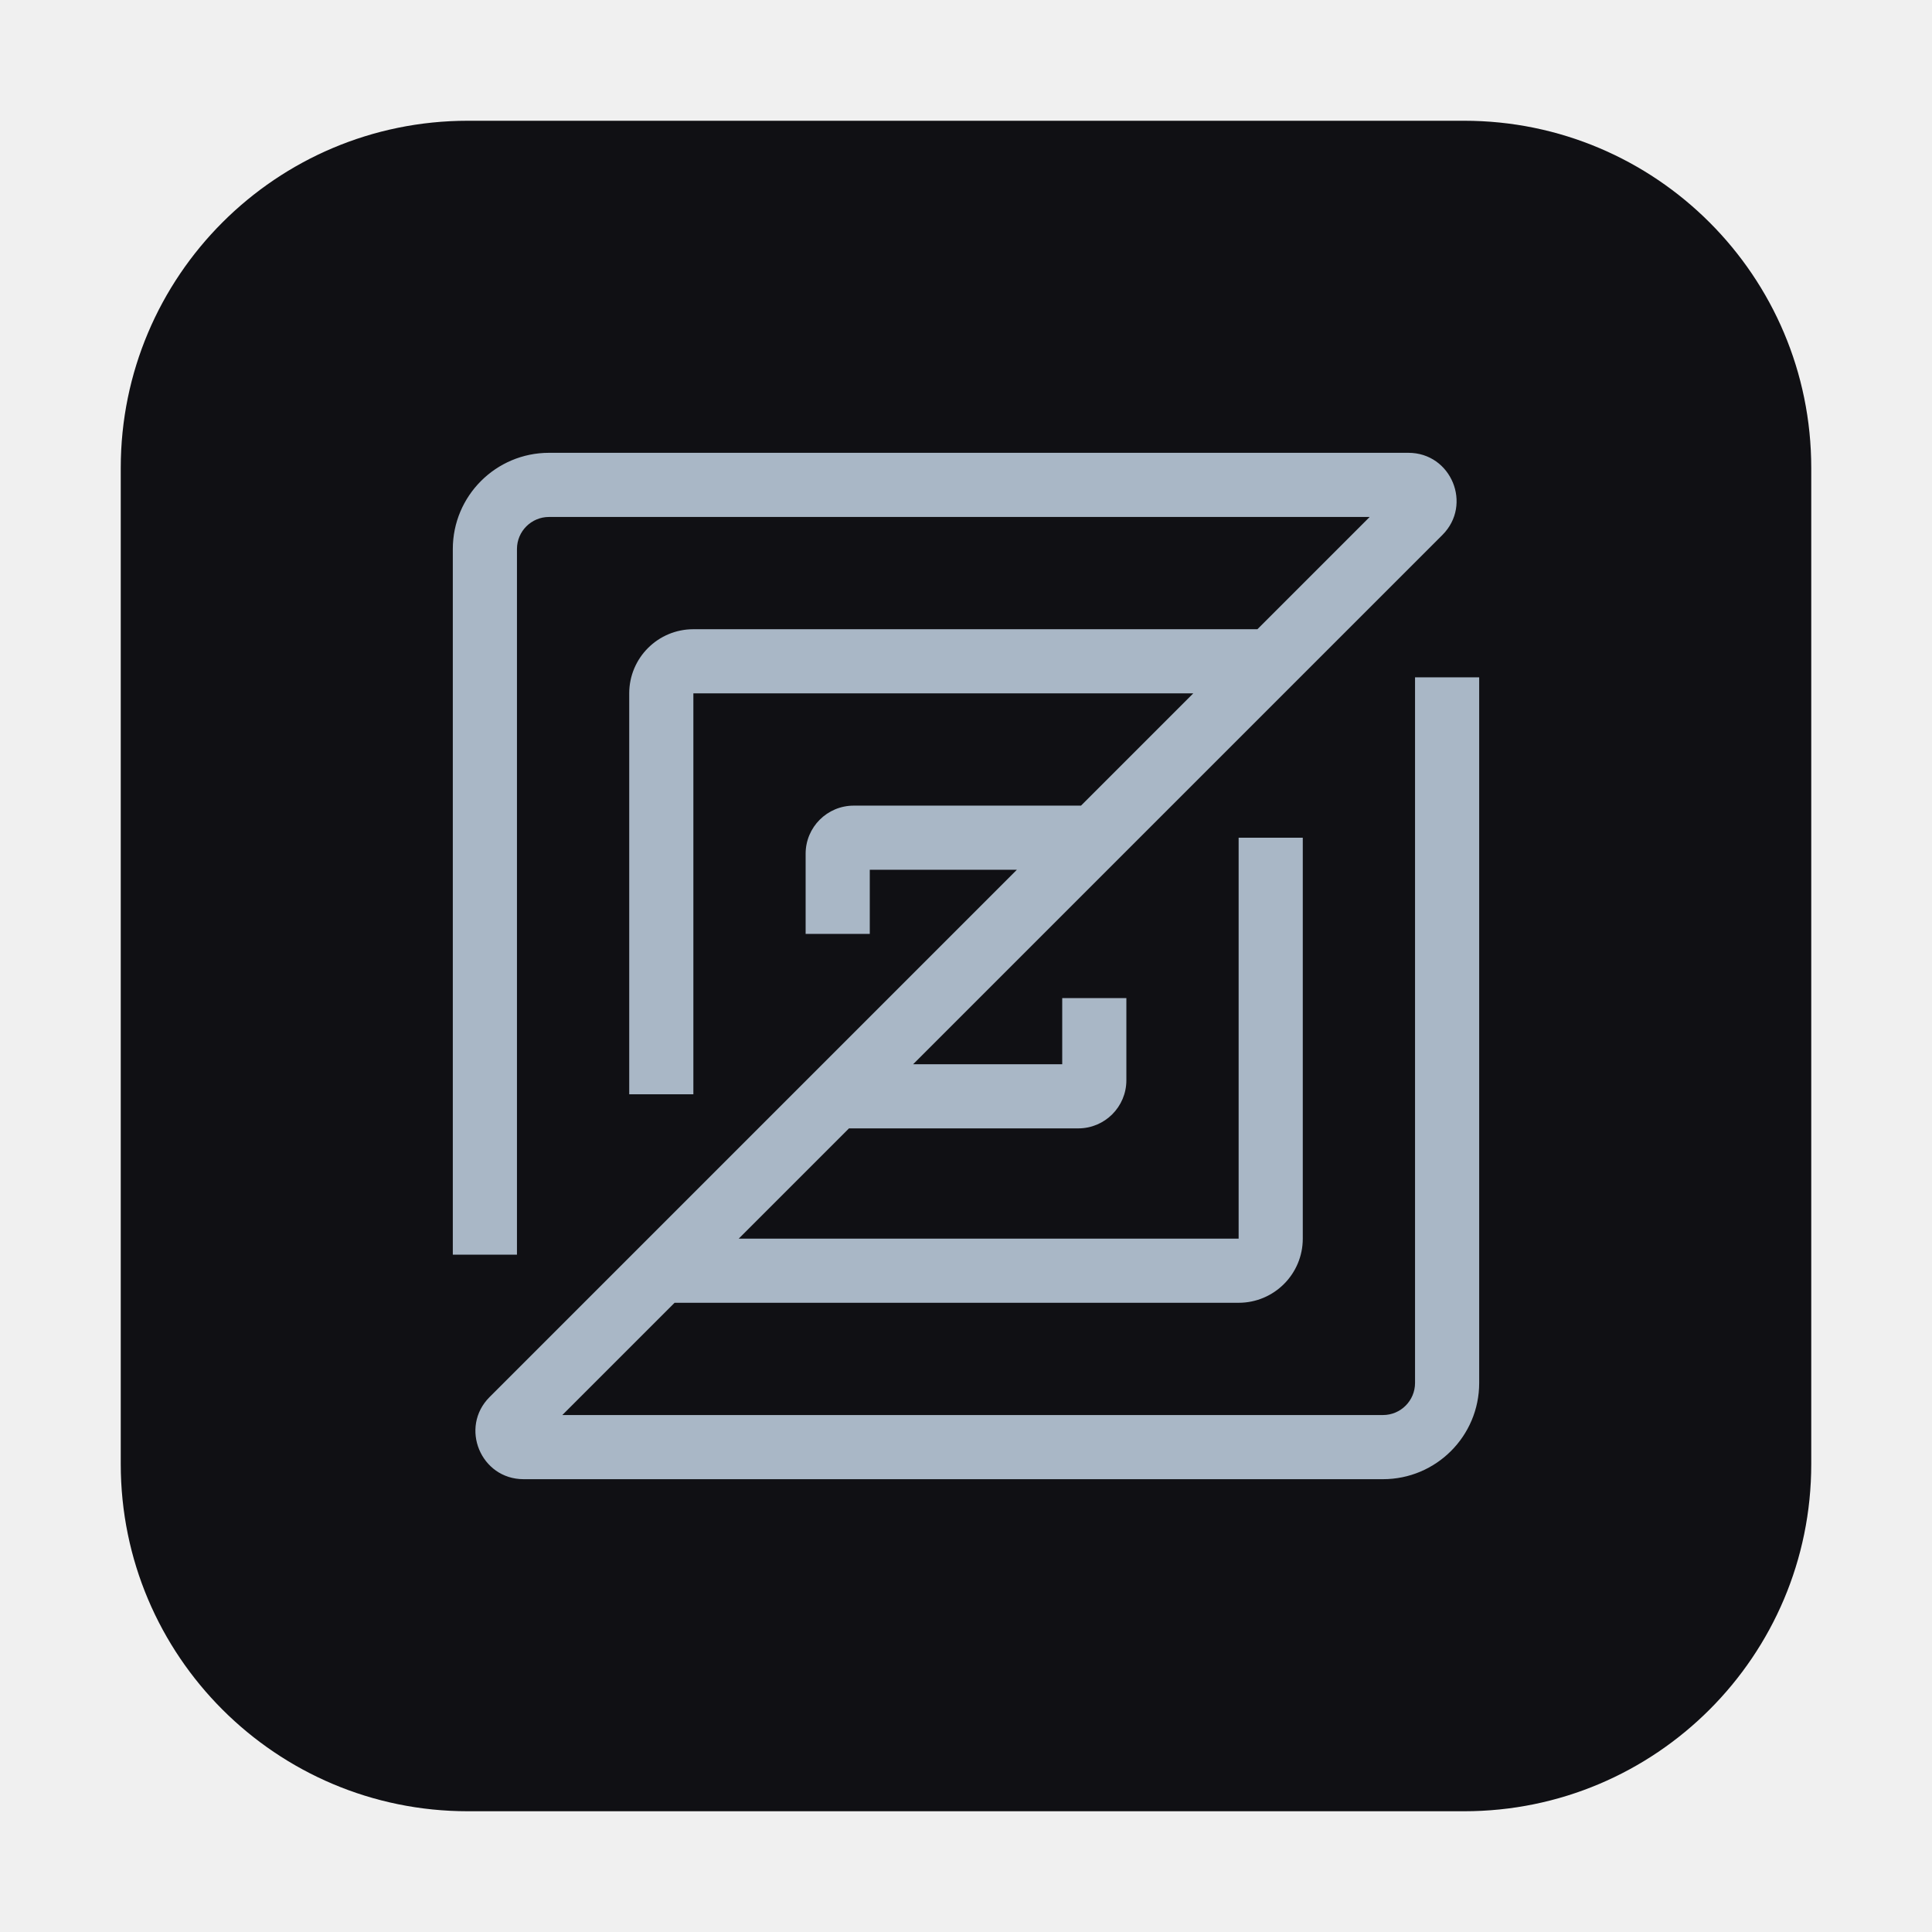
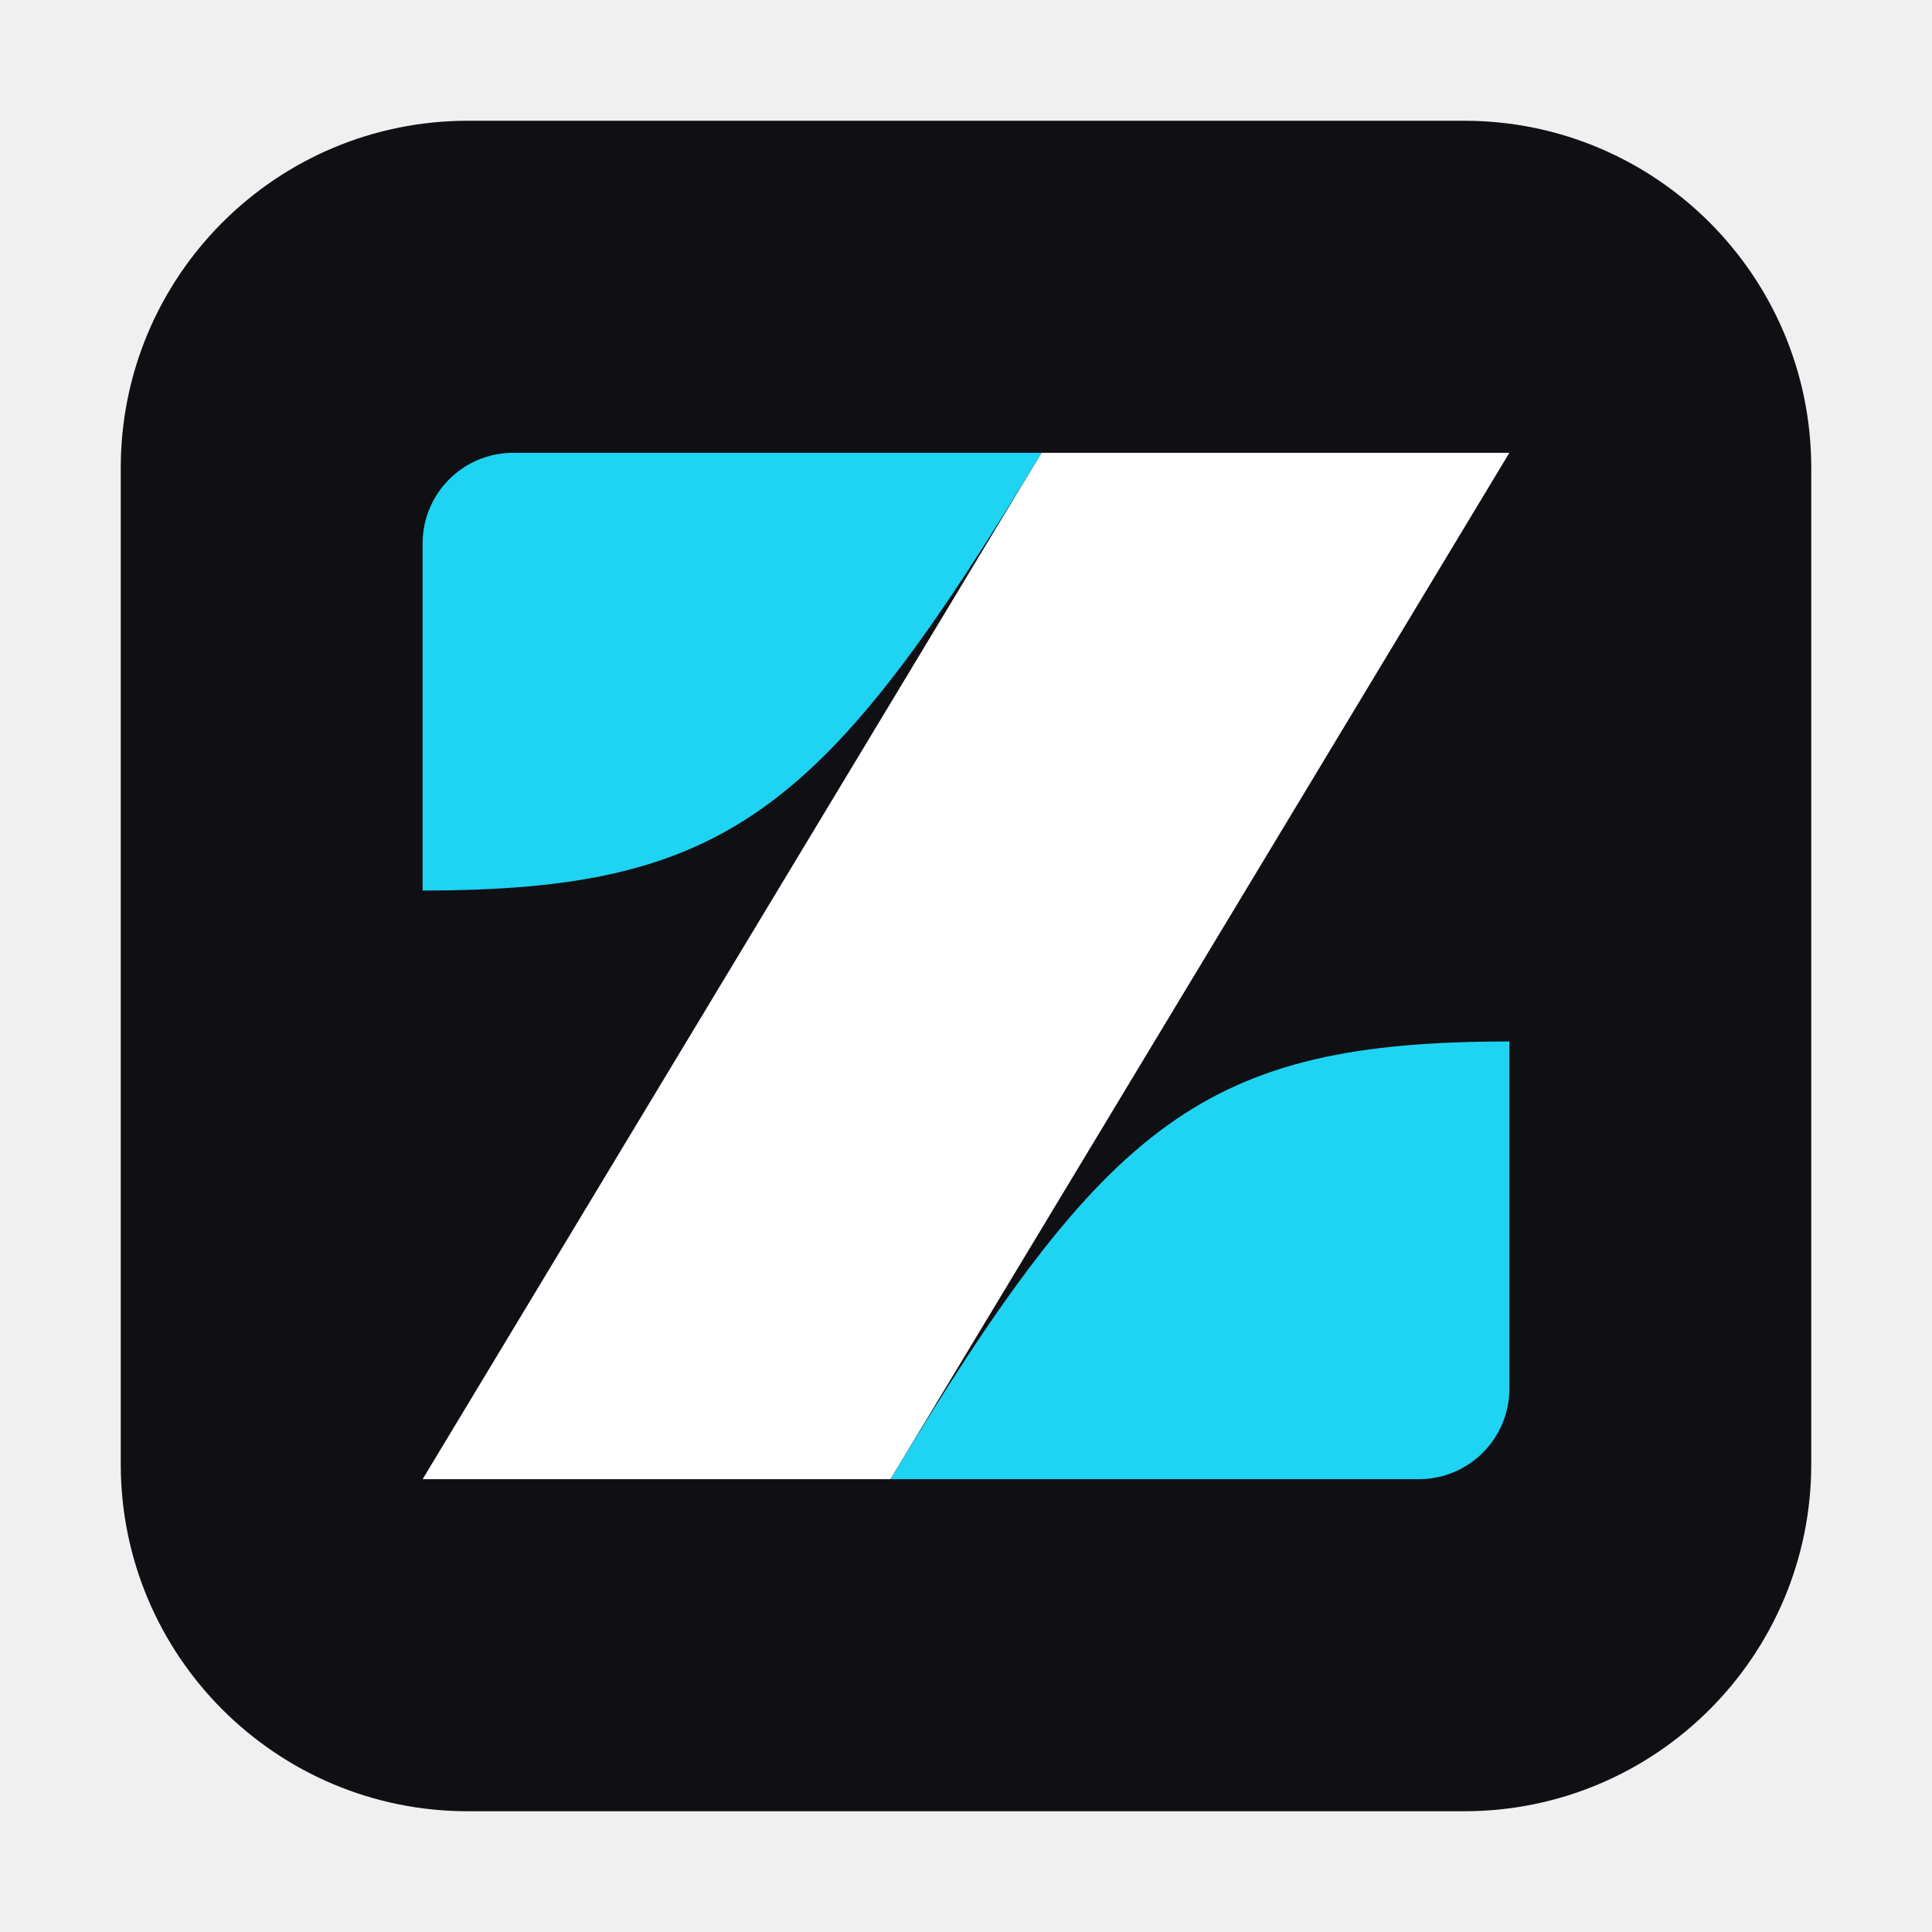
<svg xmlns="http://www.w3.org/2000/svg" width="1024" height="1024" viewBox="0 0 1024 1024" role="img" aria-labelledby="title description">
  <g id="foundation">
    <rect x="64" y="64" width="896" height="896" rx="184" fill="#101014" />
  </g>
-   <g id="glyph" fill="#A9B7C6">
-     <path fill-rule="evenodd" clip-rule="evenodd" transform="translate(240,240) scale(5.666667)" d="M9 6C7.343 6 6 7.343 6 9V75H0V9C0 4.029 4.029 0 9 0H89.379C93.388 0 95.395 4.847 92.561 7.682L43.055 57.188H57V51H63V58.688C63 61.173 60.985 63.188 58.5 63.188H37.055L26.743 73.5H73.5V36H79.5V73.5C79.5 76.814 76.814 79.5 73.5 79.5H20.743L10.243 90H87C88.657 90 90 88.657 90 87V21H96V87C96 91.971 91.971 96 87 96H6.621C2.612 96 0.605 91.153 3.439 88.318L52.757 39H39V45H33V37.5C33 35.015 35.015 33 37.5 33H58.757L69.257 22.5H22.5V60H16.5V22.5C16.5 19.186 19.186 16.5 22.5 16.5H75.257L85.757 6H9Z" />
+   <g id="glyph" fill="#FFFFFF">
+     <path d="M 552,240 H 800 L 472,784 H 224 Z" />
+   </g>
+   <g id="accent" fill="#1FD3F2">
+     <path d="M 272,240 L 552,240 C 437.2,430.4 385.28,472 224,472 L 224,288 A 48 48 0 0 1 272,240 Z" />
+     <path d="M 752,784 L 472,784 C 586.8,593.6 638.72,552 800,552 L 800,736 A 48 48 0 0 1 752,784 Z" />
  </g>
</svg>
